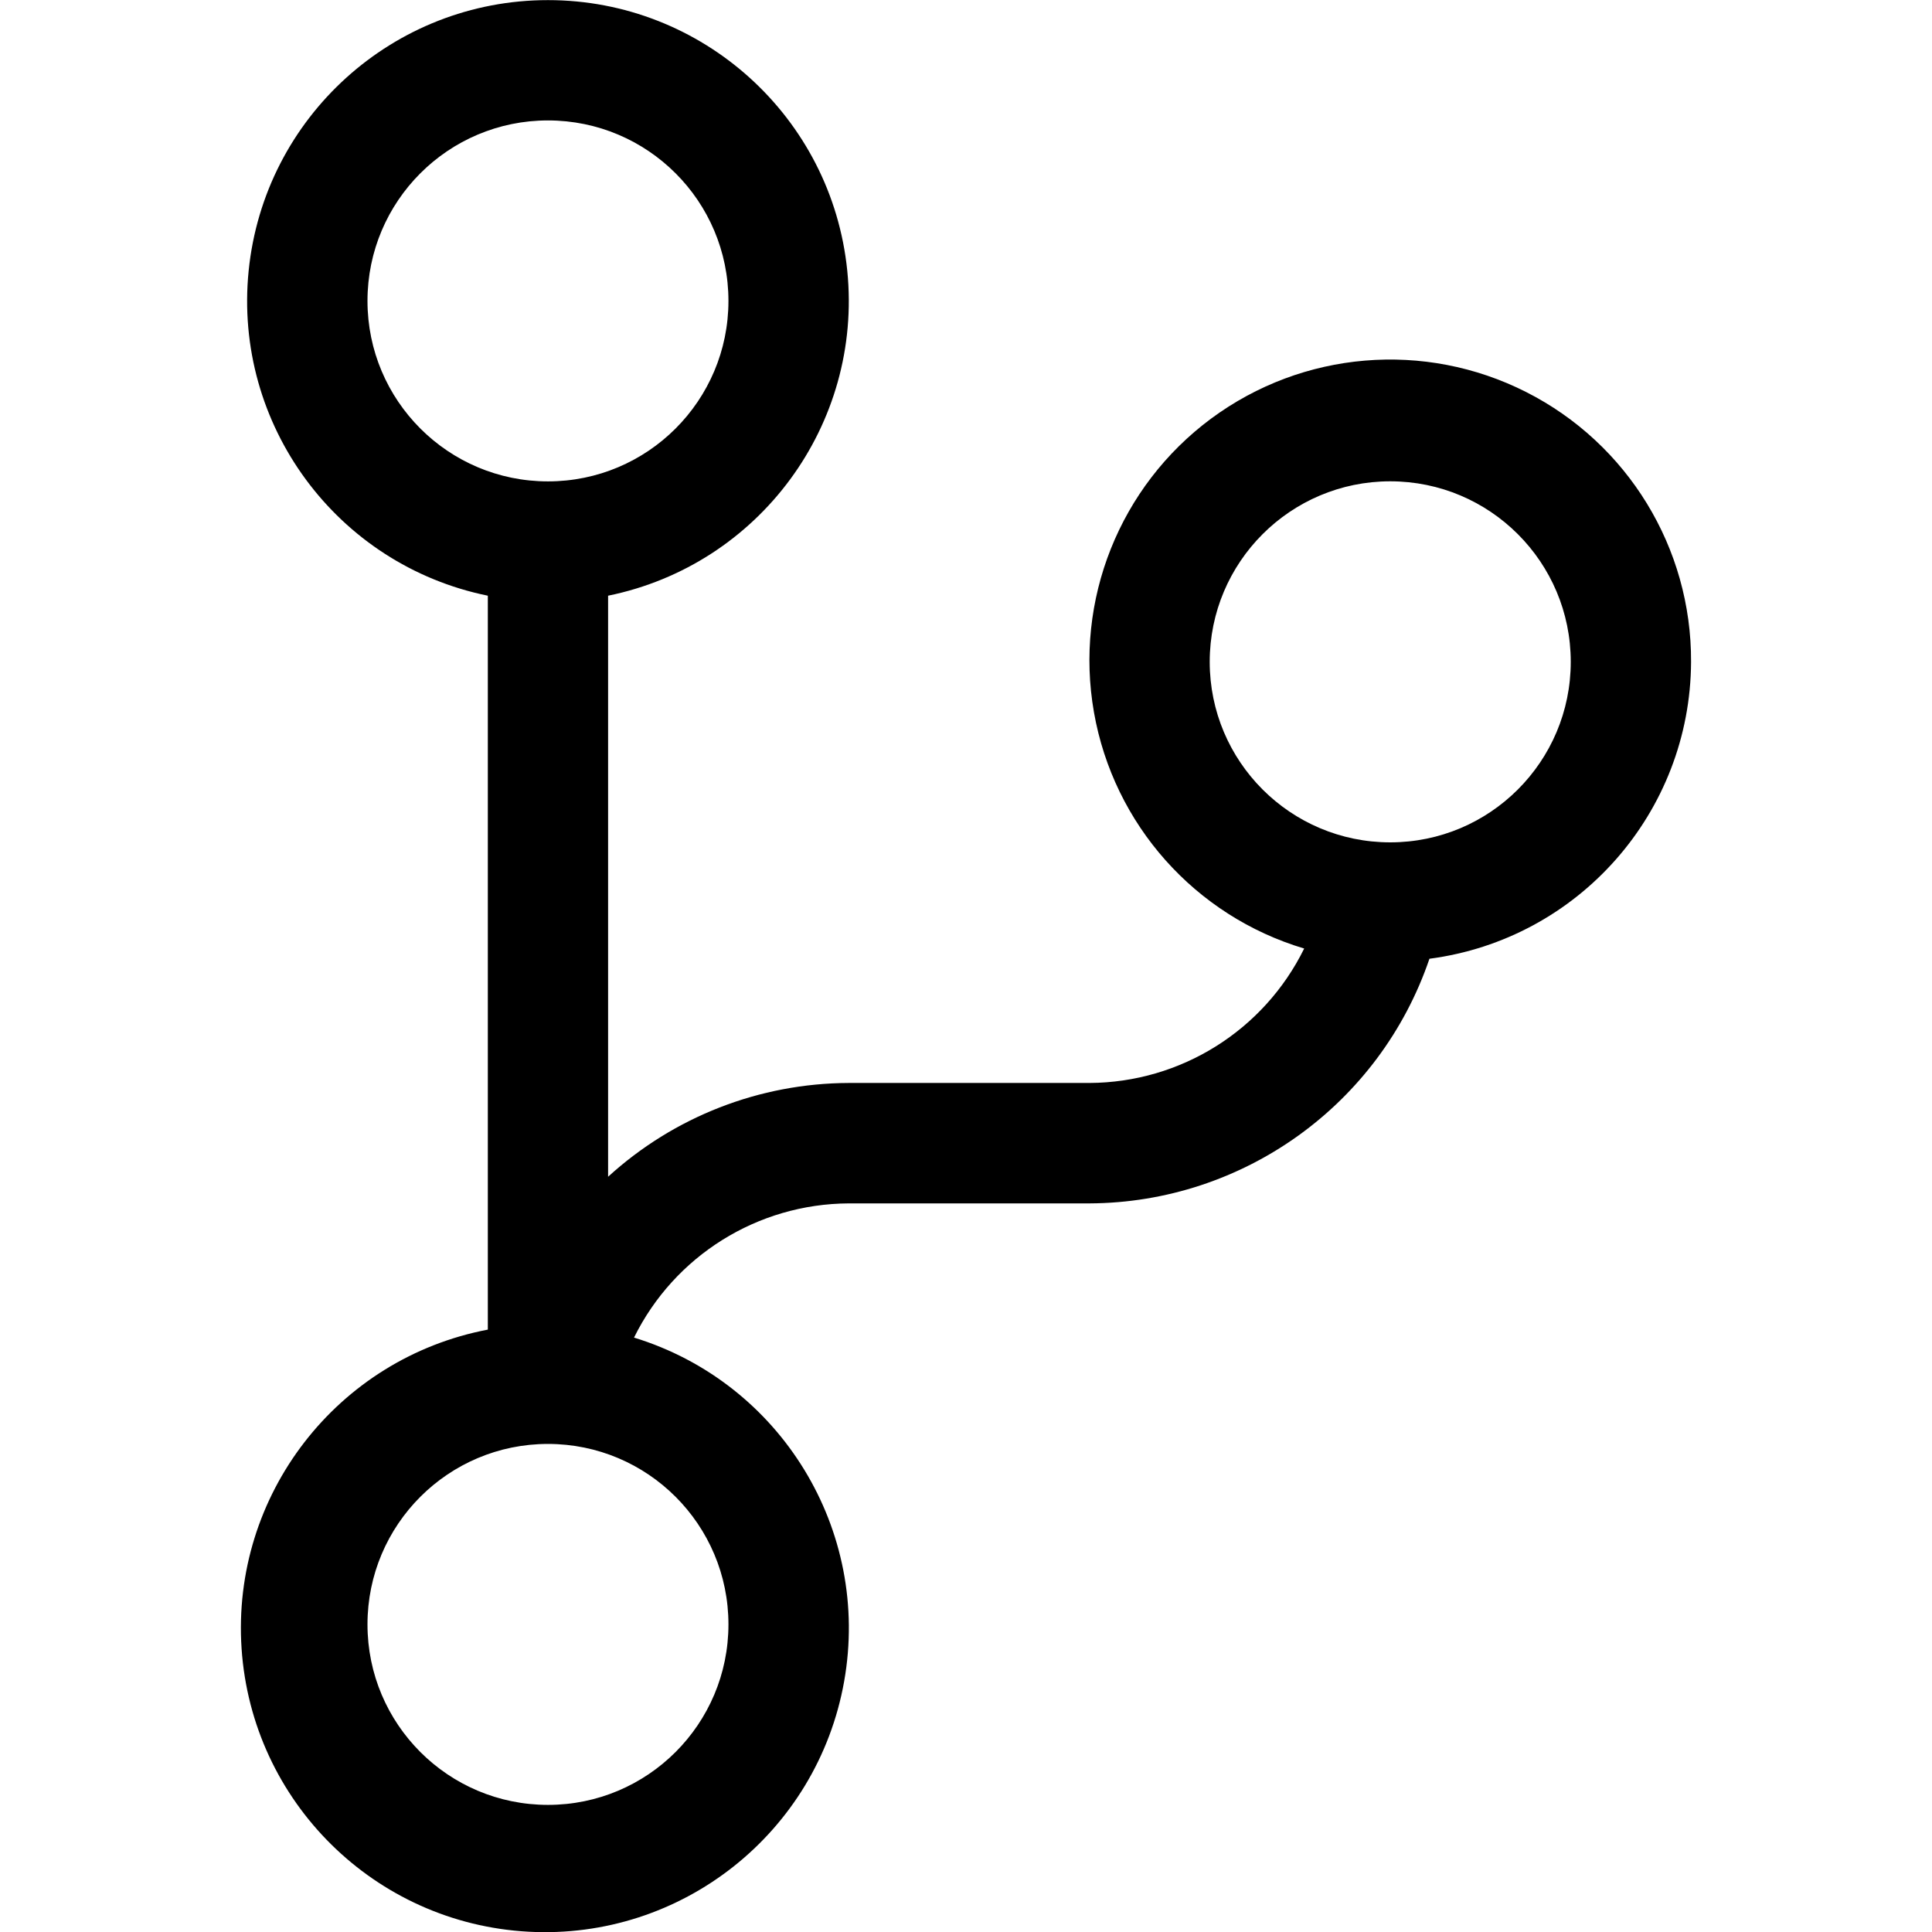
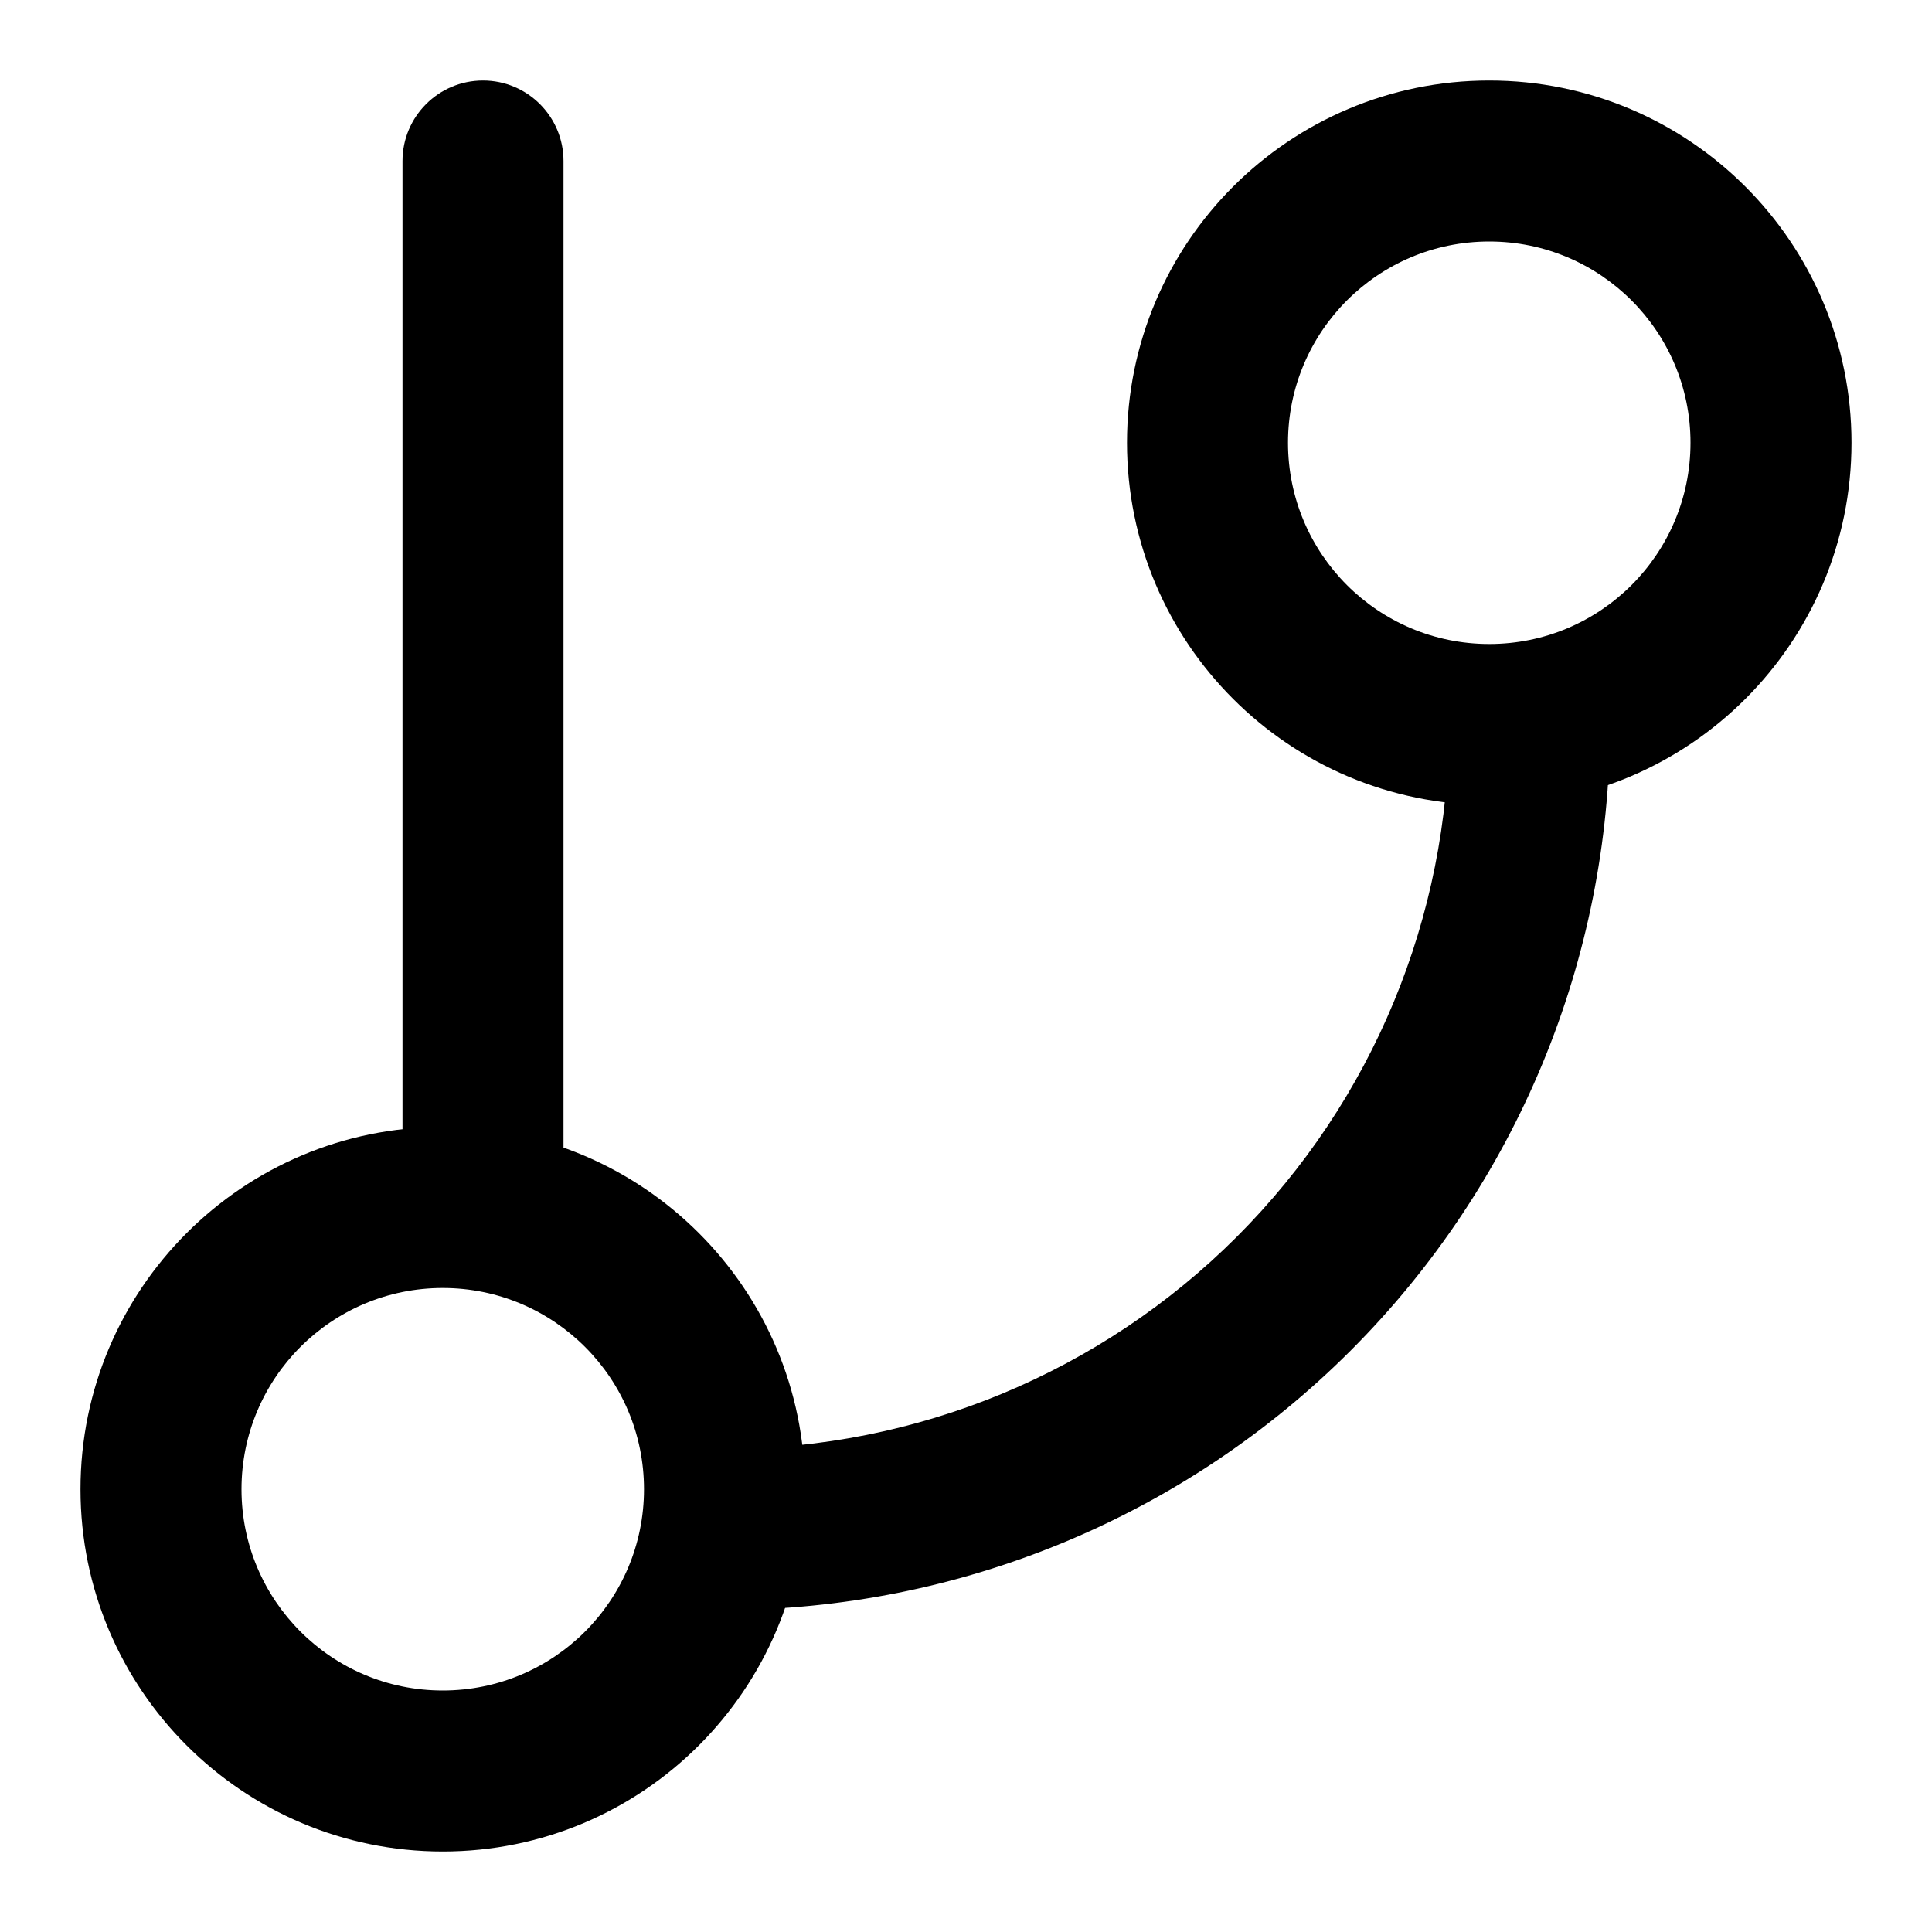
<svg xmlns="http://www.w3.org/2000/svg" width="24" height="24" viewBox="0 0 24 24" fill="currentColor">
-   <path d="M21.007 8.222A3.738 3.738 0 0 0 15.045 5.2a3.737 3.737 0 0 0 1.156 6.583 2.988 2.988 0 0 1-2.668 1.67h-2.99a4.456 4.456 0 0 0-2.989 1.165V7.4a3.737 3.737 0 1 0-1.494 0v9.117a3.776 3.776 0 1 0 1.816.099 2.99 2.99 0 0 1 2.668-1.667h2.99a4.484 4.484 0 0 0 4.223-3.039 3.736 3.736 0 0 0 3.25-3.687zM4.565 3.738a2.242 2.242 0 1 1 4.484 0 2.242 2.242 0 0 1-4.484 0zm4.484 16.441a2.242 2.242 0 1 1-4.484 0 2.242 2.242 0 0 1 4.484 0zm8.221-9.715a2.242 2.242 0 1 1 0-4.485 2.242 2.242 0 0 1 0 4.485z" />
+   <path fill-rule="evenodd" clip-rule="evenodd" d="M6 1C6.552 1 7 1.448 7 2V15C7 15.552 6.552 16 6 16C5.448 16 5 15.552 5 15V2C5 1.448 5.448 1 6 1Z" />
+   <path fill-rule="evenodd" clip-rule="evenodd" d="M18.5 3C17.119 3 16 4.119 16 5.5C16 6.881 17.119 8 18.5 8C19.881 8 21 6.881 21 5.5C21 4.119 19.881 3 18.5 3ZM14 5.5C14 3.015 16.015 1 18.5 1C20.985 1 23 3.015 23 5.5C23 7.985 20.985 10 18.5 10C16.015 10 14 7.985 14 5.5Z" />
+   <path fill-rule="evenodd" clip-rule="evenodd" d="M5.5 16C4.119 16 3 17.119 3 18.5C3 19.881 4.119 21 5.5 21C6.881 21 8 19.881 8 18.5C8 17.119 6.881 16 5.5 16ZM1 18.5C1 16.015 3.015 14 5.5 14C7.985 14 10 16.015 10 18.5C10 20.985 7.985 23 5.5 23C3.015 23 1 20.985 1 18.5Z" />
+   <path fill-rule="evenodd" clip-rule="evenodd" d="M19 8C19.552 8 20 8.448 20 9C20 11.917 18.841 14.715 16.778 16.778C14.715 18.841 11.917 20 9 20C8.448 20 8 19.552 8 19C8 18.448 8.448 18 9 18C11.387 18 13.676 17.052 15.364 15.364C17.052 13.676 18 11.387 18 9C18 8.448 18.448 8 19 8Z" />
</svg>
